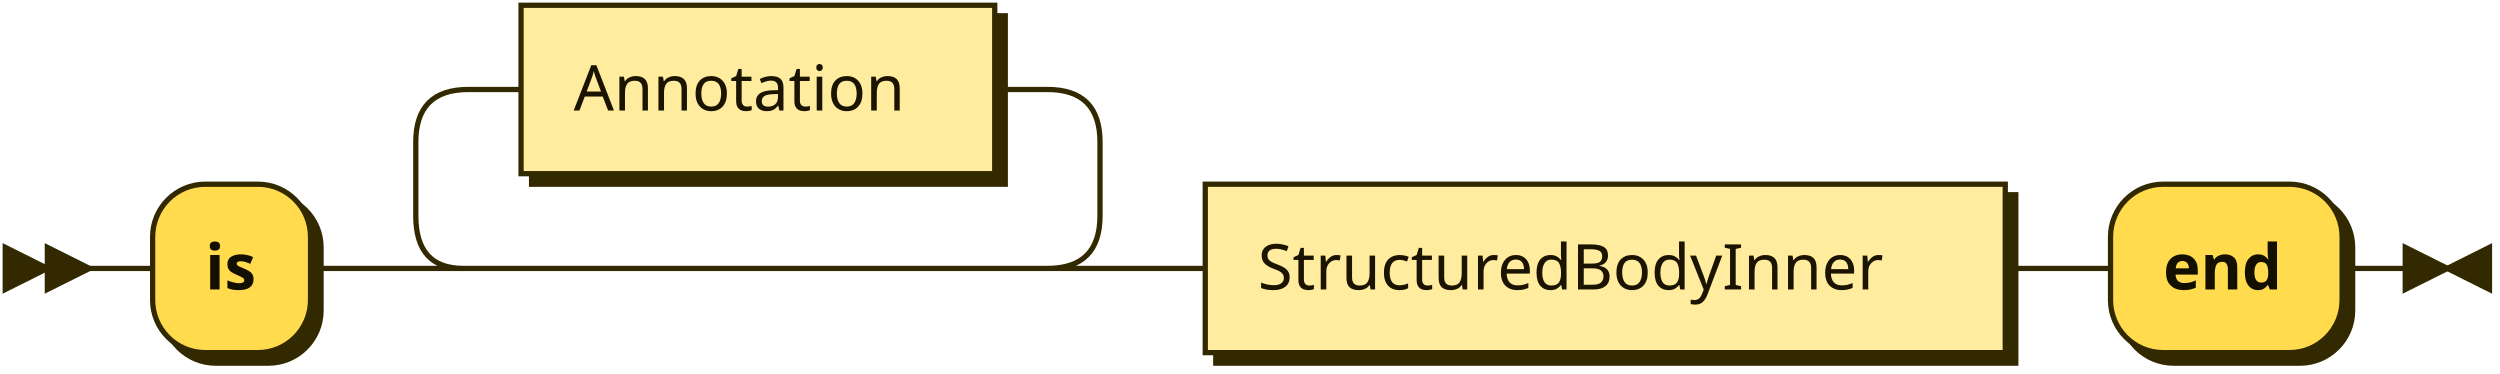
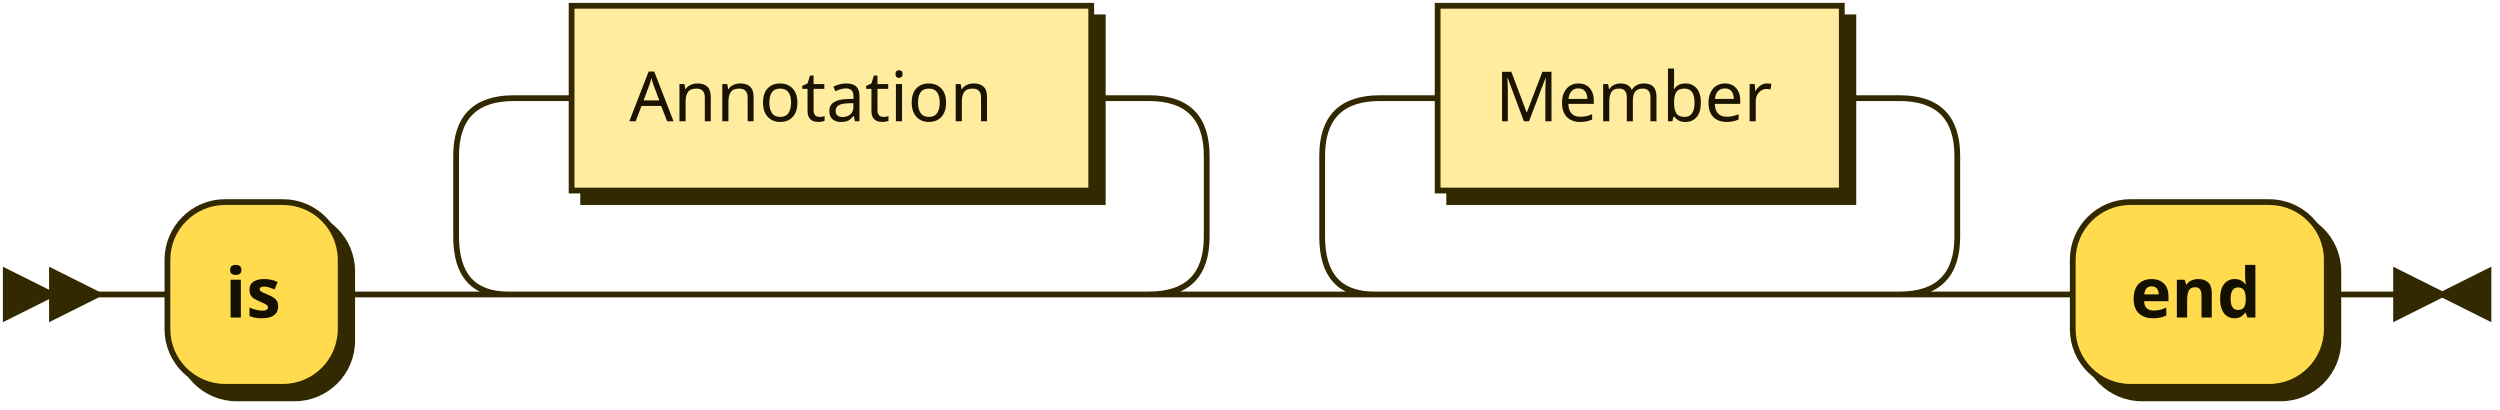
- <svg xmlns="http://www.w3.org/2000/svg" xmlns:xlink="http://www.w3.org/1999/xlink" width="475" height="71">
+ <svg xmlns="http://www.w3.org/2000/svg" xmlns:xlink="http://www.w3.org/1999/xlink" width="433" height="71">
  <defs>
    <style type="text/css">
    @namespace "http://www.w3.org/2000/svg";
    .line                 {fill: none; stroke: #332900; stroke-width: 1;}
    .bold-line            {stroke: #141000; shape-rendering: crispEdges; stroke-width: 2;}
    .thin-line            {stroke: #1F1800; shape-rendering: crispEdges}
    .filled               {fill: #332900; stroke: none;}
    text.terminal         {font-family: Verdana, Sans-serif;
                            font-size: 12px;
                            fill: #141000;
                            font-weight: bold;
                          }
    text.nonterminal      {font-family: Verdana, Sans-serif;
                            font-size: 12px;
                            fill: #1A1400;
                            font-weight: normal;
                          }
    text.regexp           {font-family: Verdana, Sans-serif;
                            font-size: 12px;
                            fill: #1F1800;
                            font-weight: normal;
                          }
    rect, circle, polygon {fill: #332900; stroke: #332900;}
    rect.terminal         {fill: #FFDB4D; stroke: #332900; stroke-width: 1;}
    rect.nonterminal      {fill: #FFEC9E; stroke: #332900; stroke-width: 1;}
    rect.text             {fill: none; stroke: none;}
    polygon.regexp        {fill: #FFF4C7; stroke: #332900; stroke-width: 1;}
  </style>
  </defs>
  <polygon points="9 51 1 47 1 55" />
  <polygon points="17 51 9 47 9 55" />
  <rect x="31" y="37" width="30" height="32" rx="10" />
  <rect x="29" y="35" width="30" height="32" class="terminal" rx="10" />
  <text class="terminal" x="39" y="55">is</text>
  <a xlink:href="#Annotation" xlink:title="Annotation">
    <rect x="101" y="3" width="90" height="32" />
    <rect x="99" y="1" width="90" height="32" class="nonterminal" />
    <text class="nonterminal" x="109" y="21">Annotation</text>
  </a>
-   <a xlink:href="#StructuredBodyInner" xlink:title="StructuredBodyInner">
-     <rect x="231" y="37" width="152" height="32" />
-     <rect x="229" y="35" width="152" height="32" class="nonterminal" />
-     <text class="nonterminal" x="239" y="55">StructuredBodyInner</text>
+   <a xlink:href="#Member" xlink:title="Member">
+     <rect x="251" y="3" width="70" height="32" />
+     <rect x="249" y="1" width="70" height="32" class="nonterminal" />
+     <text class="nonterminal" x="259" y="21">Member</text>
  </a>
-   <rect x="403" y="37" width="44" height="32" rx="10" />
-   <rect x="401" y="35" width="44" height="32" class="terminal" rx="10" />
-   <text class="terminal" x="411" y="55">end</text>
-   <path class="line" d="m17 51 h2 m0 0 h10 m30 0 h10 m20 0 h10 m0 0 h100 m-130 0 l20 0 m-1 0 q-9 0 -9 -10 l0 -14 q0 -10 10 -10 m110 34 l20 0 m-20 0 q10 0 10 -10 l0 -14 q0 -10 -10 -10 m-110 0 h10 m90 0 h10 m20 34 h10 m152 0 h10 m0 0 h10 m44 0 h10 m3 0 h-3" />
-   <polygon points="465 51 473 47 473 55" />
-   <polygon points="465 51 457 47 457 55" />
+   <rect x="361" y="37" width="44" height="32" rx="10" />
+   <rect x="359" y="35" width="44" height="32" class="terminal" rx="10" />
+   <text class="terminal" x="369" y="55">end</text>
+   <path class="line" d="m17 51 h2 m0 0 h10 m30 0 h10 m20 0 h10 m0 0 h100 m-130 0 l20 0 m-1 0 q-9 0 -9 -10 l0 -14 q0 -10 10 -10 m110 34 l20 0 m-20 0 q10 0 10 -10 l0 -14 q0 -10 -10 -10 m-110 0 h10 m90 0 h10 m40 34 h10 m0 0 h80 m-110 0 l20 0 m-1 0 q-9 0 -9 -10 l0 -14 q0 -10 10 -10 m90 34 l20 0 m-20 0 q10 0 10 -10 l0 -14 q0 -10 -10 -10 m-90 0 h10 m70 0 h10 m20 34 h10 m44 0 h10 m3 0 h-3" />
+   <polygon points="423 51 431 47 431 55" />
+   <polygon points="423 51 415 47 415 55" />
</svg>
